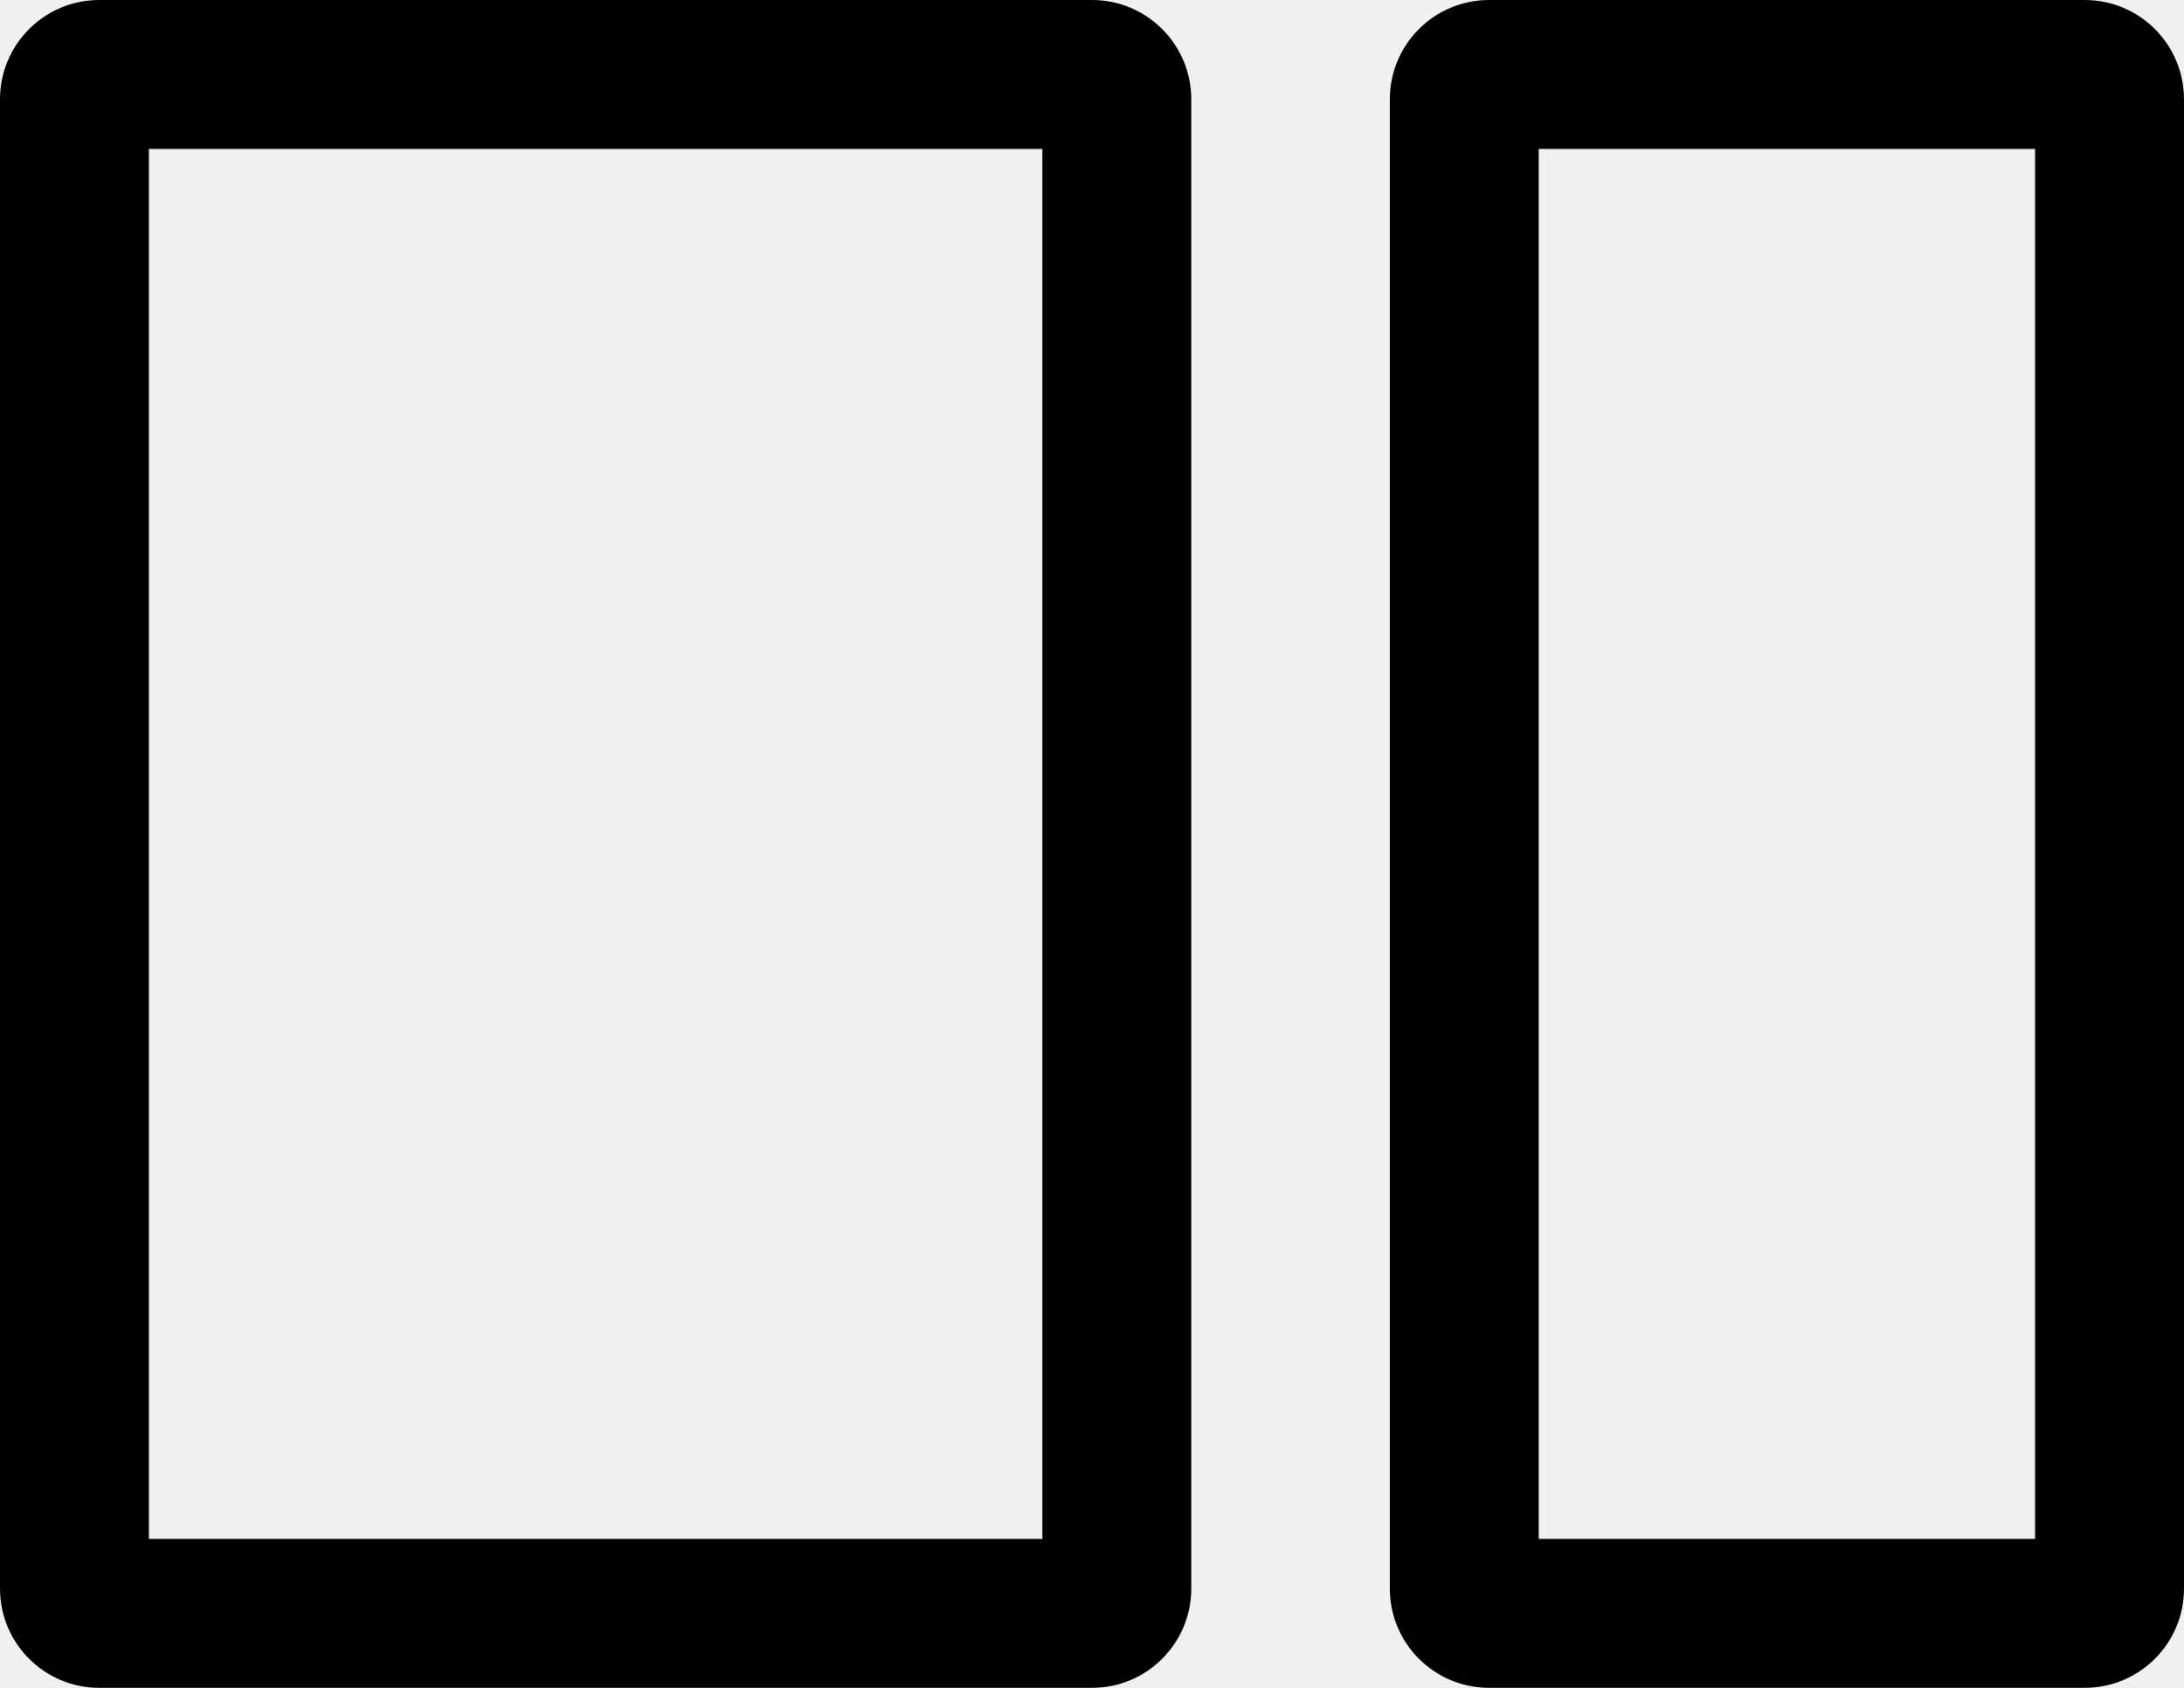
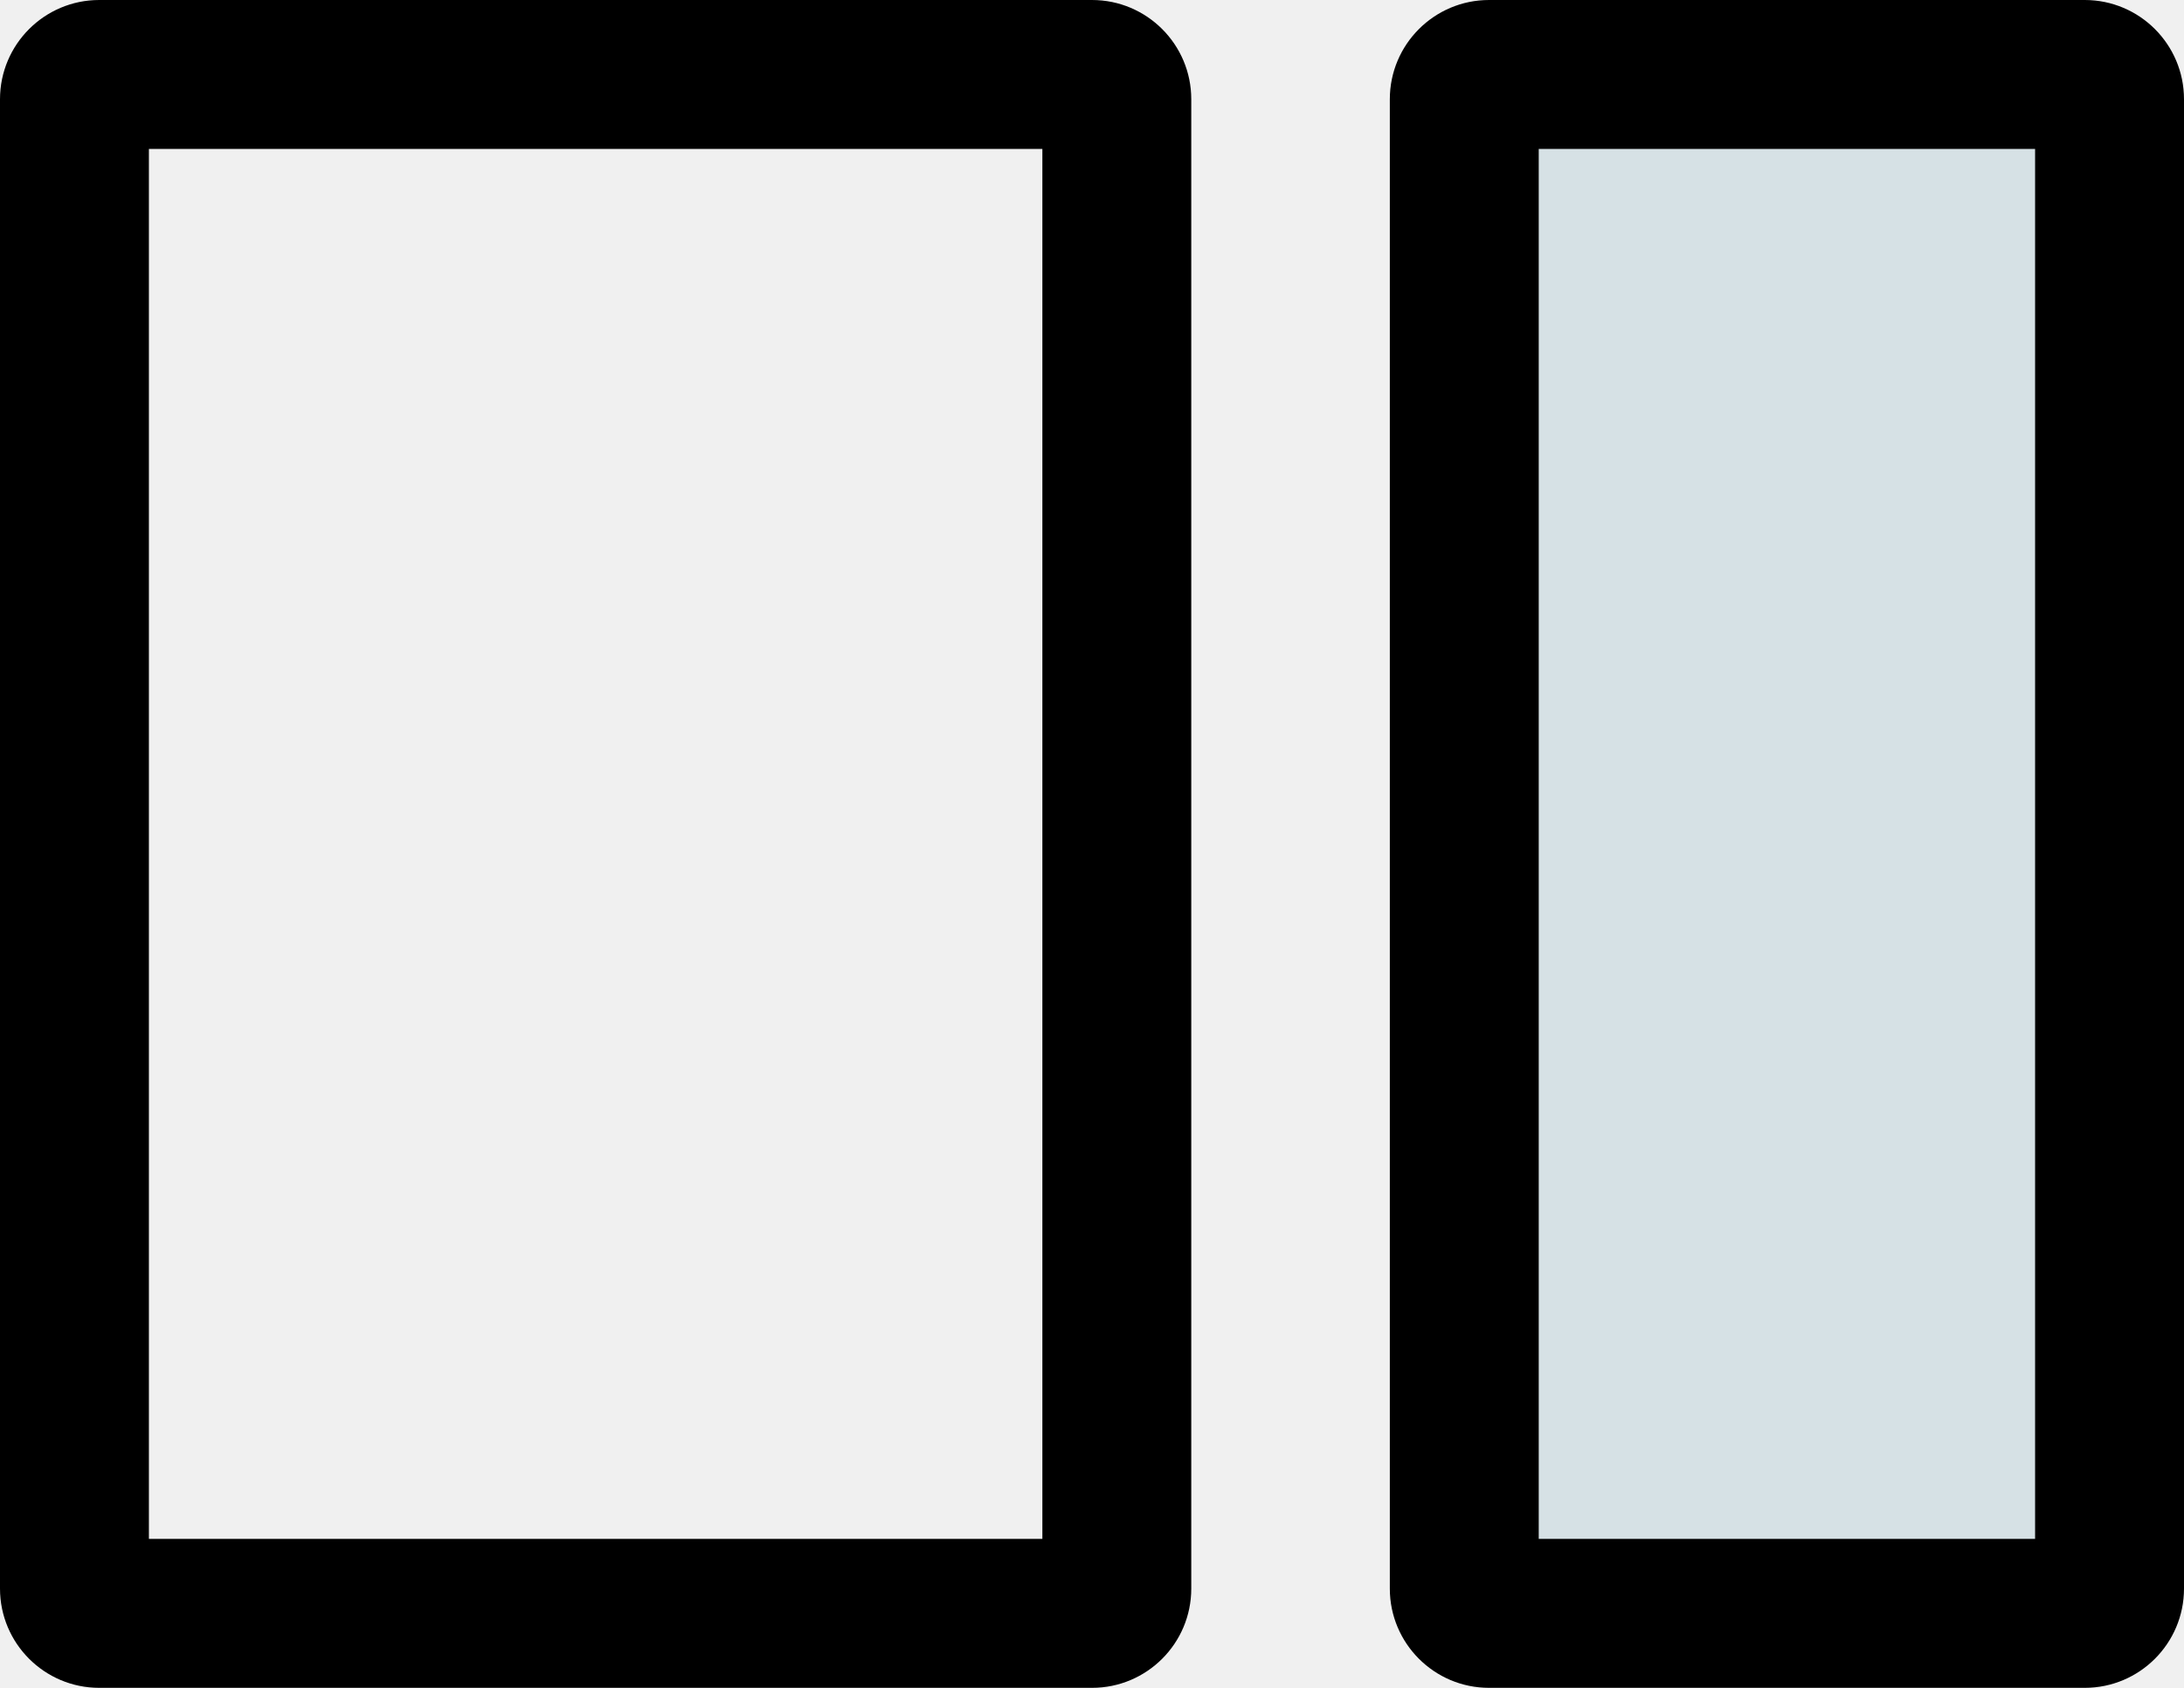
<svg xmlns="http://www.w3.org/2000/svg" width="44" height="34" viewBox="0 0 44 34" fill="none">
  <mask id="path-1-inside-1_41_17" fill="white">
    <rect x="28" width="16" height="34" rx="2" />
  </mask>
-   <rect x="28" width="16" height="34" rx="2" stroke="black" stroke-width="6" mask="url(#path-1-inside-1_41_17)" />
+   <rect x="28" width="16" height="34" rx="2" fill="#D6E1E5" stroke="black" stroke-width="6" mask="url(#path-1-inside-1_41_17)" />
  <mask id="path-2-inside-2_41_17" fill="white">
    <rect width="24" height="34" rx="2" />
  </mask>
  <rect width="24" height="34" rx="2" stroke="black" stroke-width="6" mask="url(#path-2-inside-2_41_17)" />
</svg>
